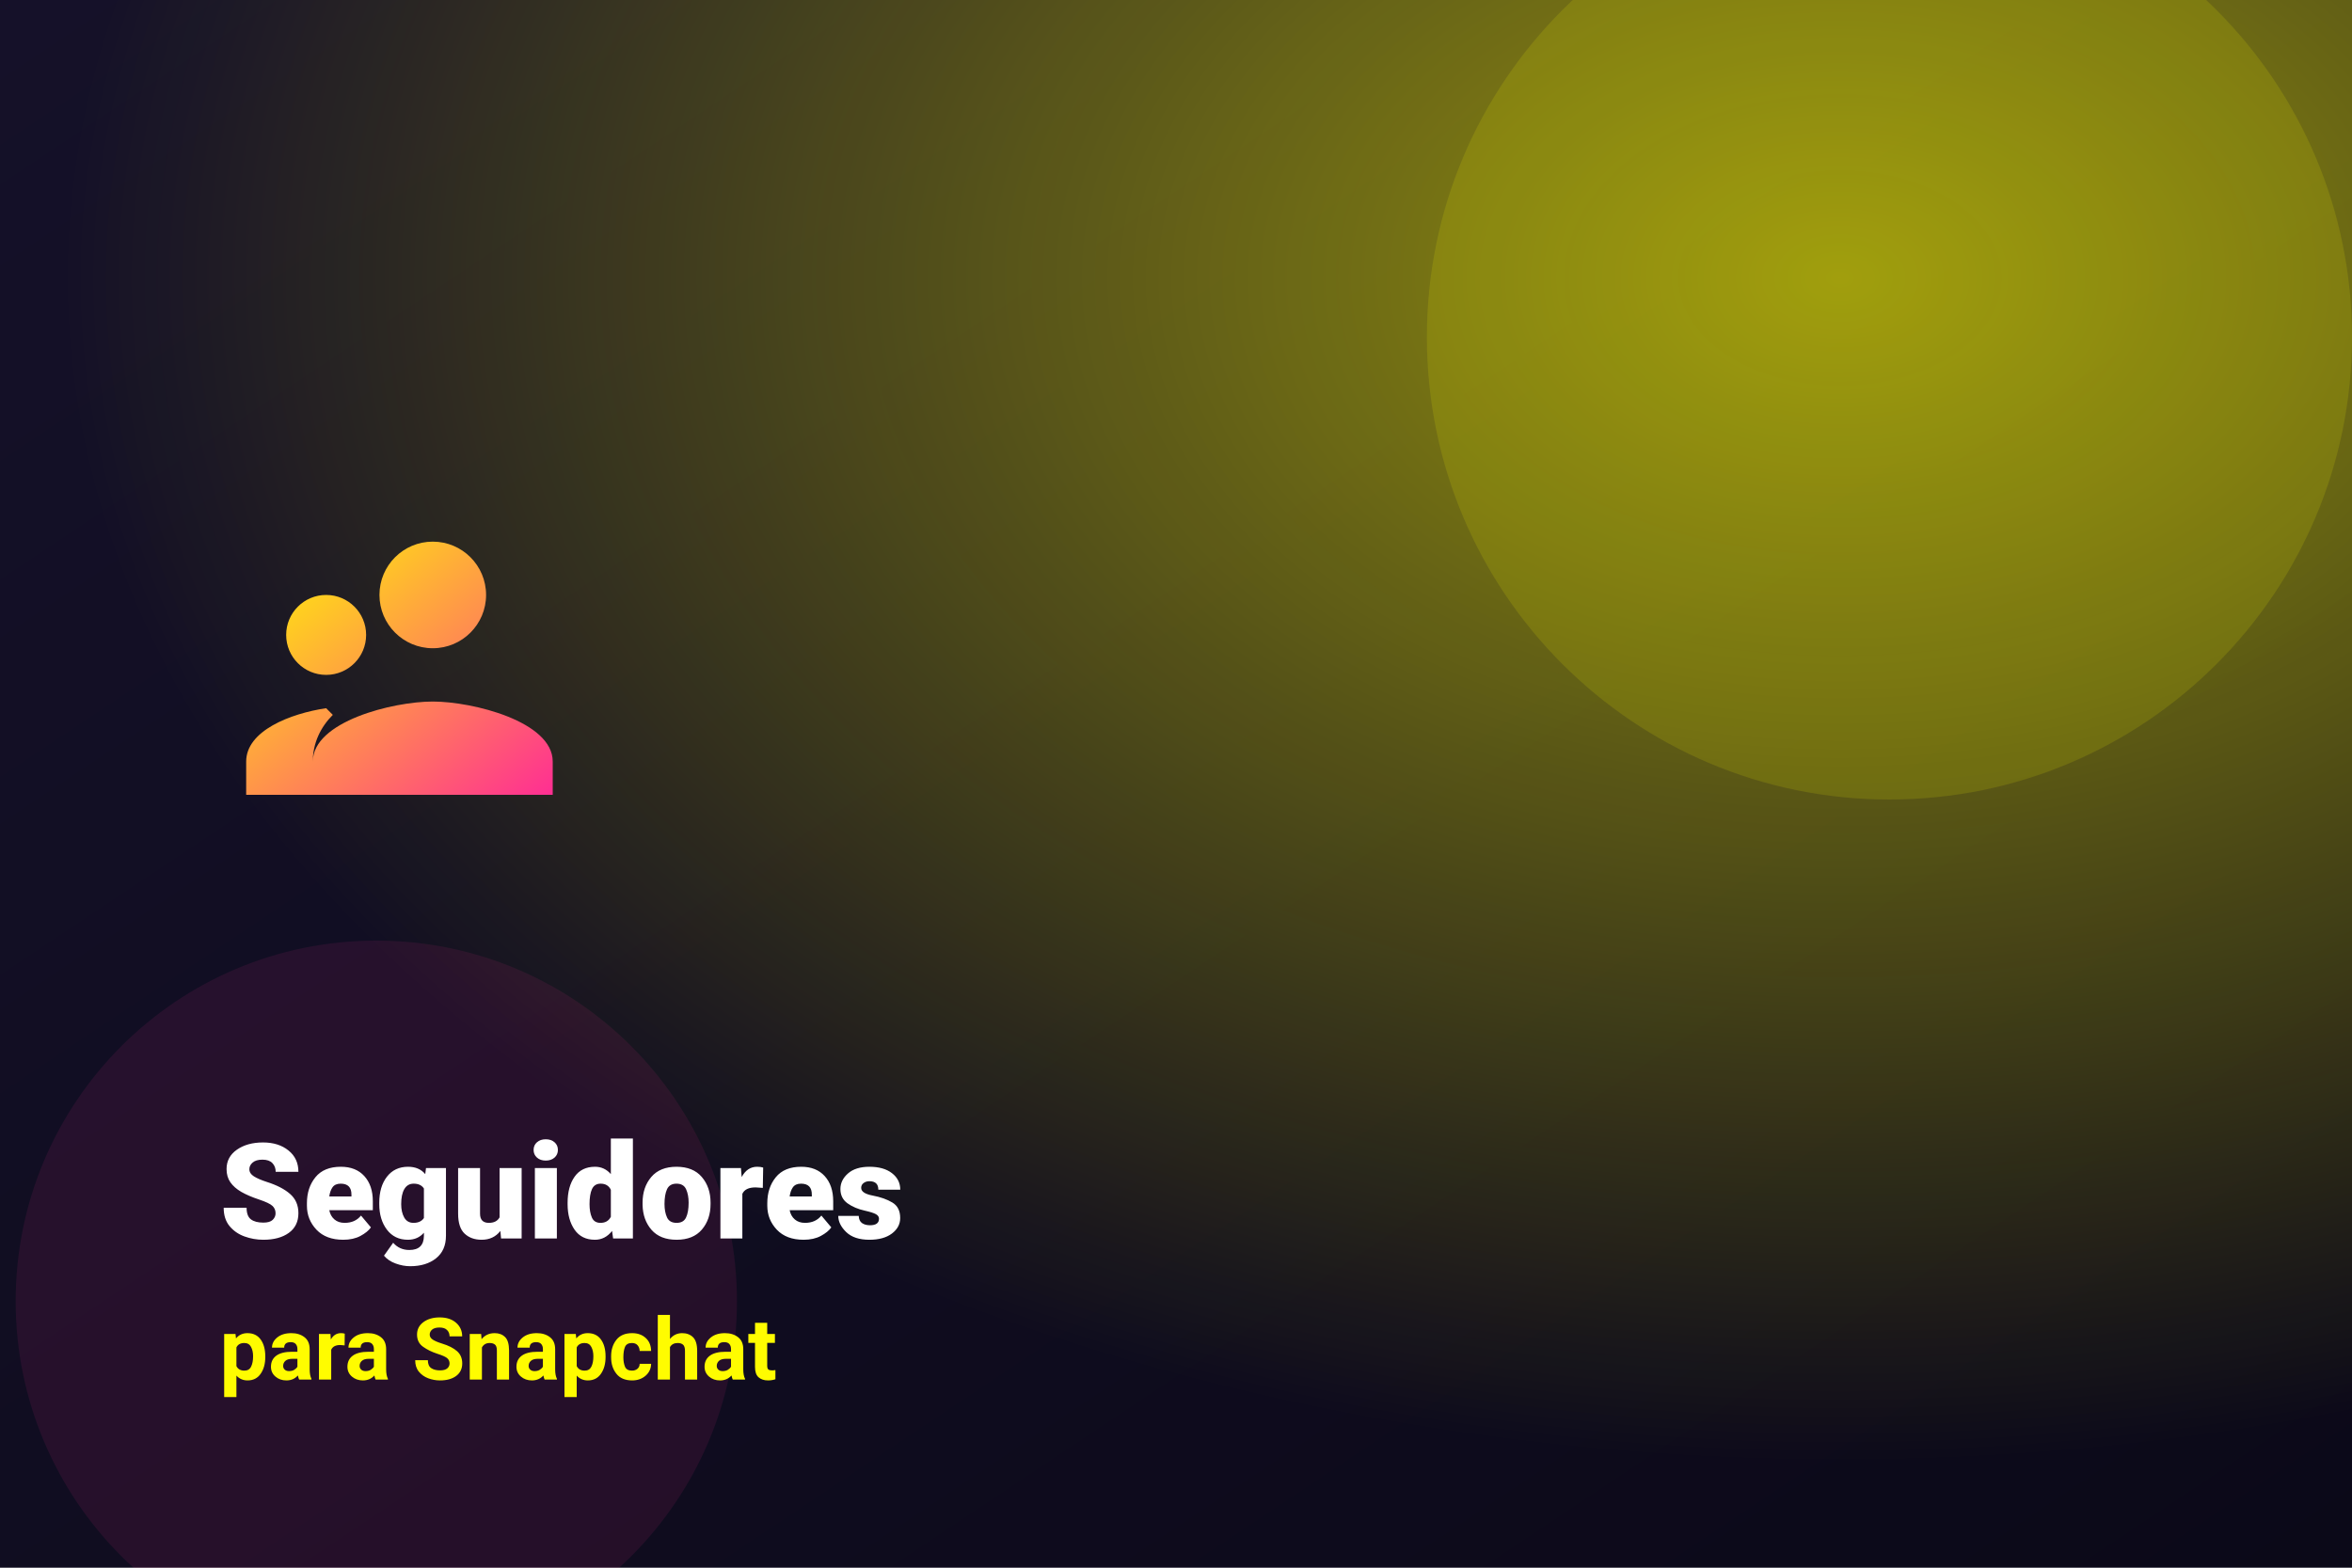
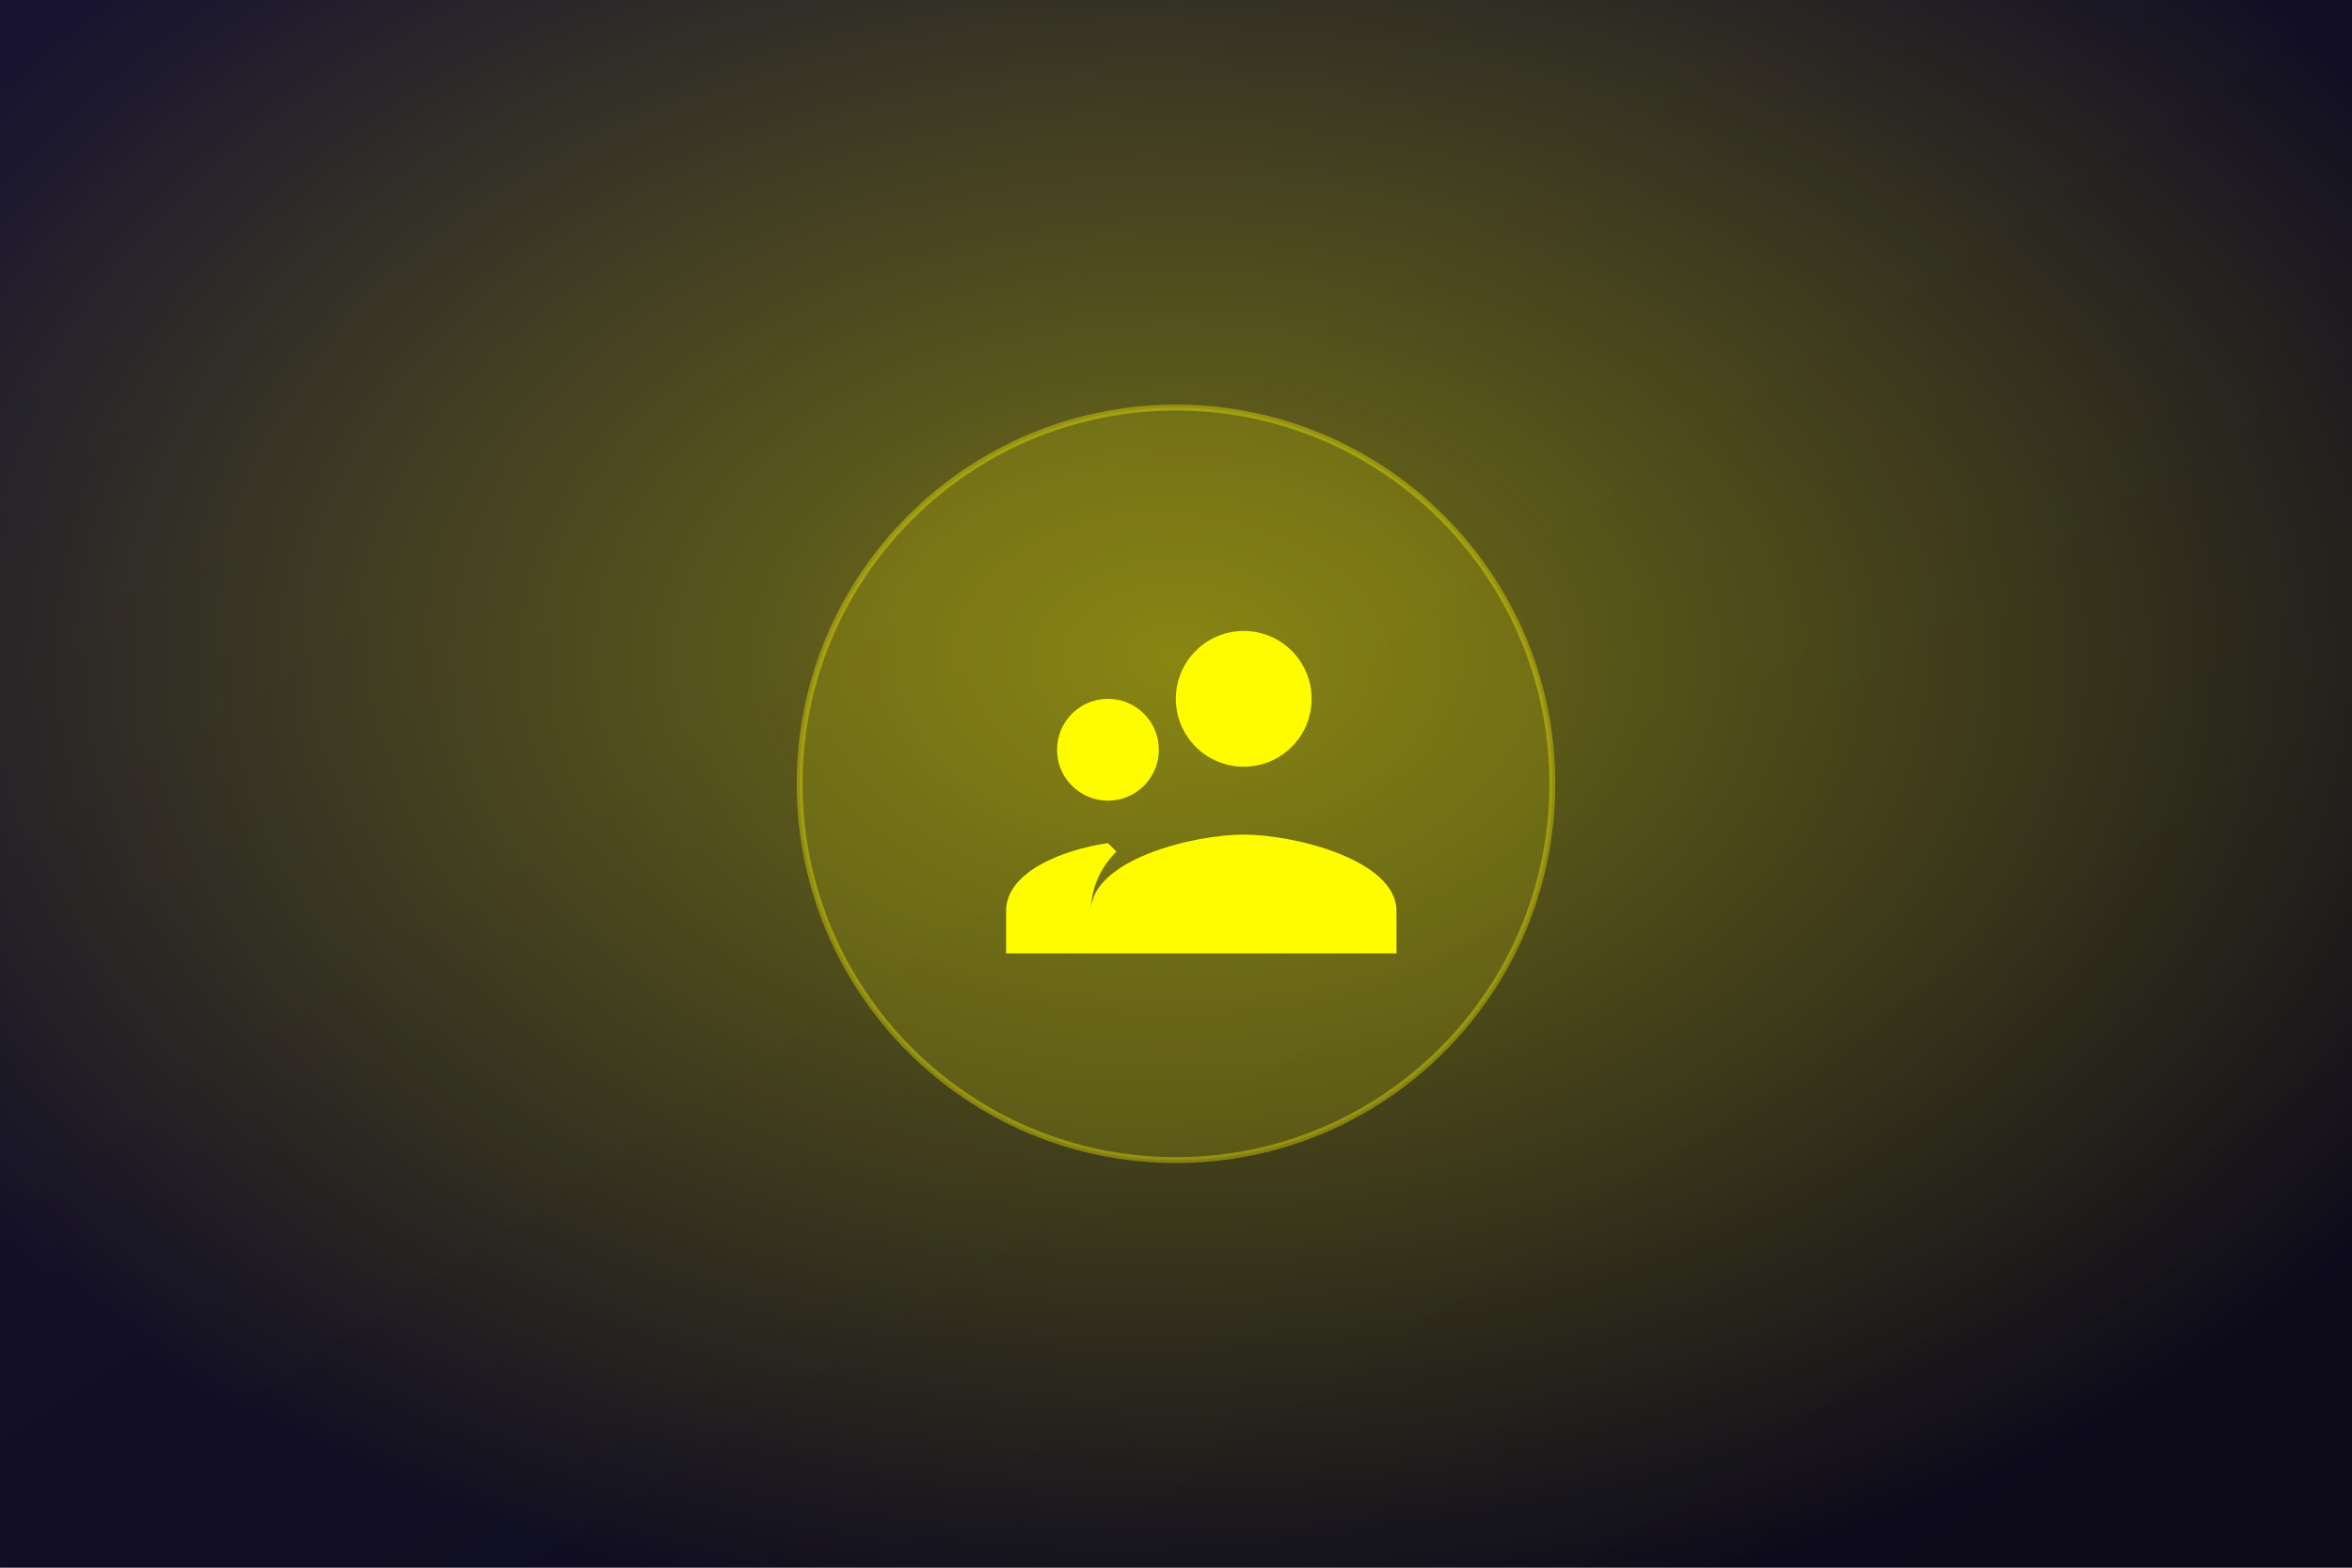
<svg xmlns="http://www.w3.org/2000/svg" viewBox="0 0 600 400" width="600" height="400" role="img" aria-label="Seguidores para Snapchat">
  <defs>
    <linearGradient id="bg-snapchat-seguidores" x1="0" y1="0" x2="1" y2="1">
-       <stop offset="0" stop-color="#151129" />
-       <stop offset="1" stop-color="#0b0918" />
+       <stop offset="0" stop-color="#171331" />
+       <stop offset="1" stop-color="#0c0a18" />
    </linearGradient>
-     <radialGradient id="halo-snapchat-seguidores" cx="0.78" cy="0.18" r="0.75">
-       <stop offset="0" stop-color="#FFFC00" stop-opacity="0.55" />
+     <radialGradient id="halo-snapchat-seguidores" cx="0.5" cy="0.42" r="0.62">
+       <stop offset="0" stop-color="#FFFC00" stop-opacity="0.42" />
      <stop offset="1" stop-color="#FFFC00" stop-opacity="0" />
    </radialGradient>
-     <linearGradient id="ink-snapchat-seguidores" x1="0" y1="0" x2="1" y2="1">
-       <stop offset="0" stop-color="#FFFC00" />
-       <stop offset="1" stop-color="#ff2e93" />
-     </linearGradient>
  </defs>
  <rect width="600" height="400" fill="url(#bg-snapchat-seguidores)" />
  <rect width="600" height="400" fill="url(#halo-snapchat-seguidores)" />
-   <circle cx="482" cy="86" r="118" fill="#FFFC00" opacity="0.13" />
-   <circle cx="96" cy="332" r="92" fill="#ff2e93" opacity="0.09" />
-   <g transform="translate(56 128) scale(3.4)">
-     <path d="M16 11a4 4 0 1 0-4-4 4 4 0 0 0 4 4Zm-8 2a3 3 0 1 0-3-3 3 3 0 0 0 3 3Zm8 2c-3 0-9 1.5-9 4.5V22h18v-2.5c0-3-6-4.5-9-4.5Zm-8 .5c-2.7.4-6 1.7-6 4V22h5v-2.5c0-1.4.6-2.6 1.5-3.5Z" fill="url(#ink-snapchat-seguidores)" />
+   <g transform="translate(300 200)">
+     <circle r="96" fill="#FFFC00" opacity="0.14" />
+     <circle r="96" fill="none" stroke="#FFFC00" stroke-opacity="0.35" stroke-width="1.5" />
+     <g transform="translate(-52 -52) scale(4.33)">
+       <path d="M16 11a4 4 0 1 0-4-4 4 4 0 0 0 4 4Zm-8 2a3 3 0 1 0-3-3 3 3 0 0 0 3 3Zm8 2c-3 0-9 1.5-9 4.5V22h18v-2.5c0-3-6-4.5-9-4.5Zm-8 .5c-2.7.4-6 1.7-6 4V22h5v-2.5c0-1.4.6-2.6 1.5-3.5Z" fill="#FFFC00" />
+     </g>
  </g>
-   <text x="56" y="316" font-family="system-ui,-apple-system,Segoe UI,Roboto,sans-serif" font-size="34" font-weight="800" fill="#ffffff">Seguidores</text>
-   <text x="56" y="352" font-family="system-ui,-apple-system,Segoe UI,Roboto,sans-serif" font-size="22" font-weight="600" fill="#FFFC00">para Snapchat</text>
</svg>
